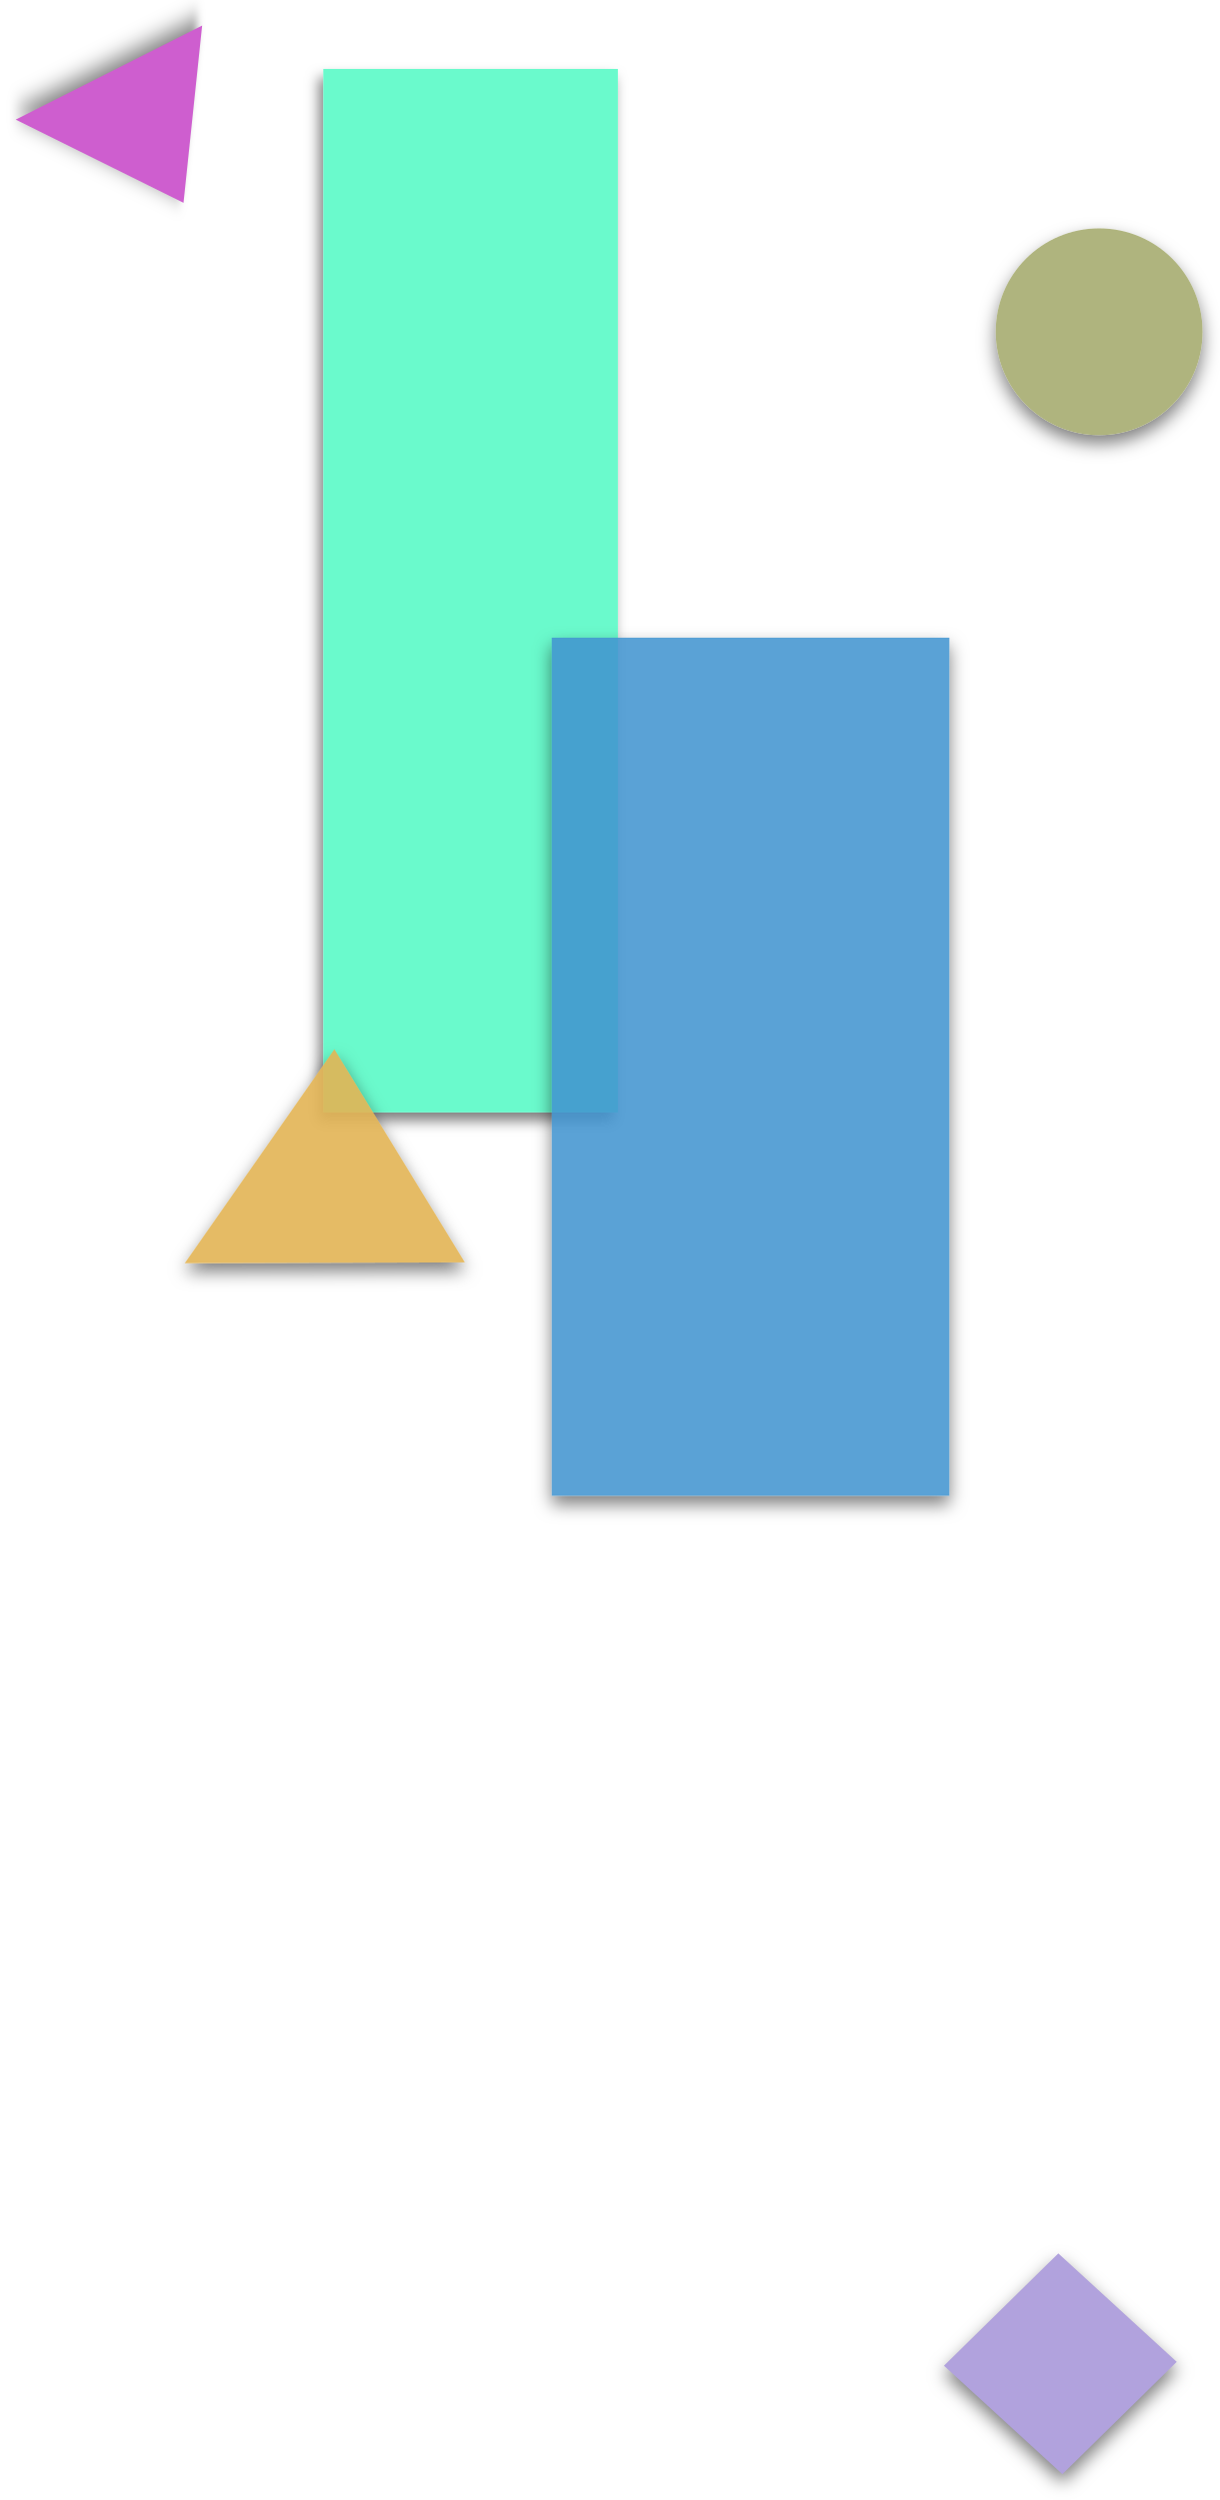
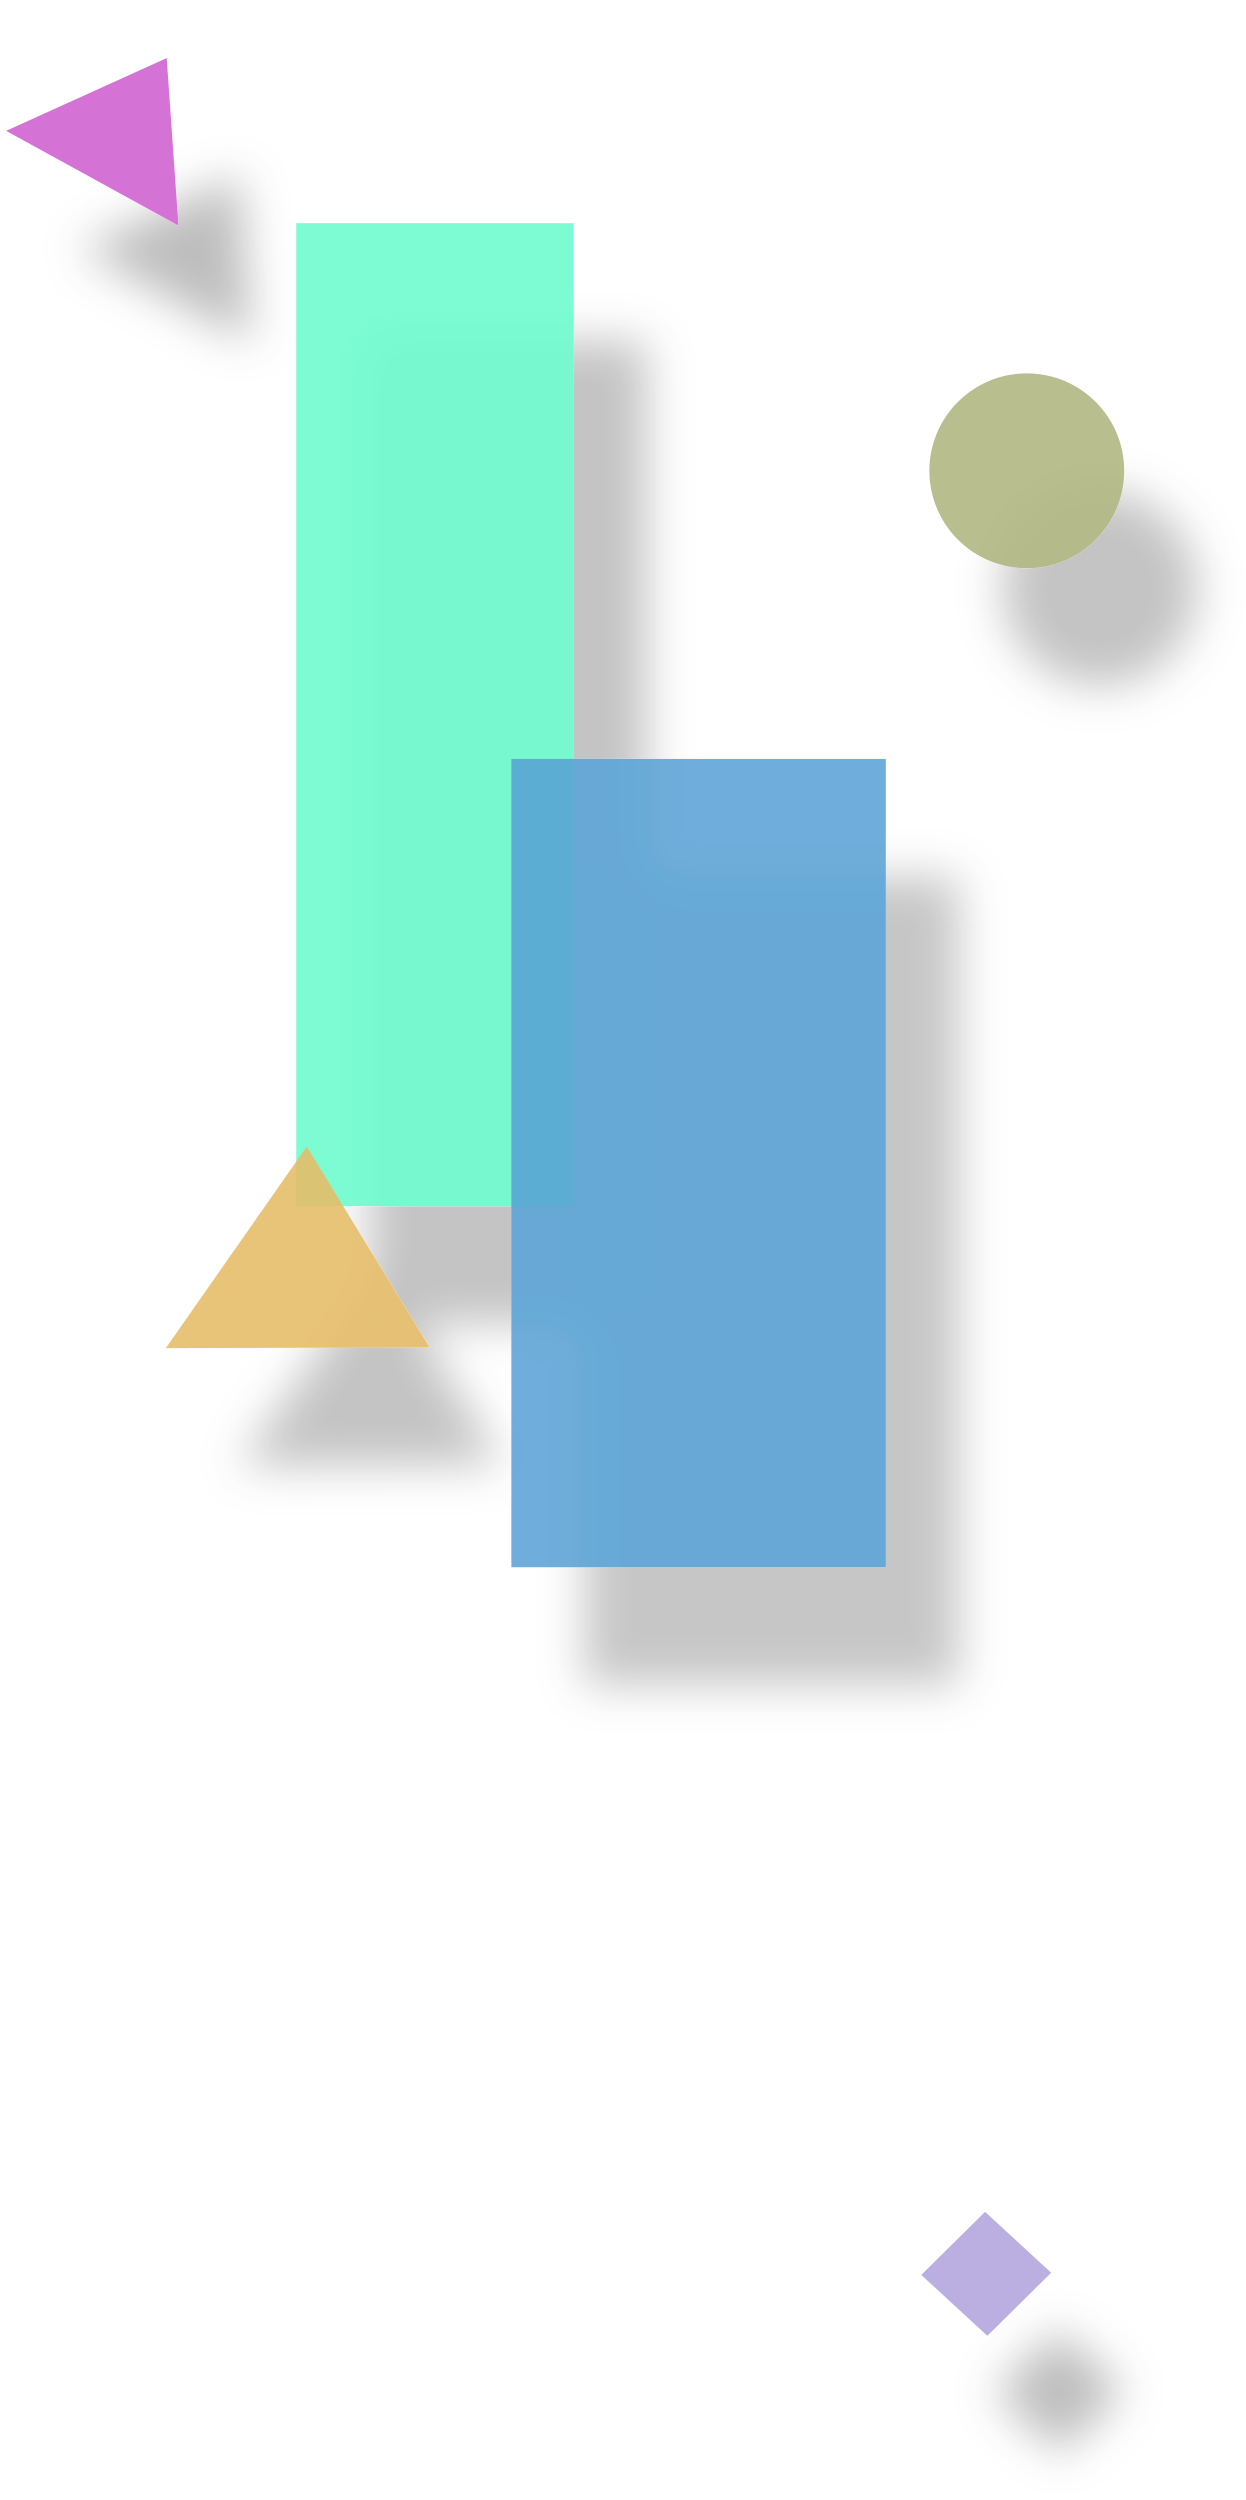
- <svg xmlns="http://www.w3.org/2000/svg" xmlns:xlink="http://www.w3.org/1999/xlink" width="283px" height="580px" viewBox="0 0 283 580" version="1.1">
+ <svg xmlns="http://www.w3.org/2000/svg" viewBox="2 4 307 616" version="1.1">
  <defs>
-     <rect id="path-1" x="72" y="11" width="68.354" height="242.182" />
-     <filter x="-50%" y="-50%" width="200%" height="200%" filterUnits="objectBoundingBox" id="filter-2">
-       <feOffset dx="-1" dy="2" in="SourceAlpha" result="shadowOffsetOuter1" />
-       <feGaussianBlur stdDeviation="1.5" in="shadowOffsetOuter1" result="shadowBlurOuter1" />
-       <feComposite in="shadowBlurOuter1" in2="SourceAlpha" operator="out" result="shadowBlurOuter1" />
-       <feColorMatrix values="0 0 0 0 0   0 0 0 0 0   0 0 0 0 0  0 0 0 0.5 0" type="matrix" in="shadowBlurOuter1" />
-     </filter>
-     <rect id="path-3" x="125" y="143" width="92.259" height="199.168" />
-     <filter x="-50%" y="-50%" width="200%" height="200%" filterUnits="objectBoundingBox" id="filter-4">
-       <feOffset dx="0" dy="2" in="SourceAlpha" result="shadowOffsetOuter1" />
-       <feGaussianBlur stdDeviation="2" in="shadowOffsetOuter1" result="shadowBlurOuter1" />
-       <feComposite in="shadowBlurOuter1" in2="SourceAlpha" operator="out" result="shadowBlurOuter1" />
-       <feColorMatrix values="0 0 0 0 0   0 0 0 0 0   0 0 0 0 0  0 0 0 0.5 0" type="matrix" in="shadowBlurOuter1" />
-     </filter>
-     <polygon id="path-5" points="5.595 44.196 32.118 9.776 54.034 44.853" />
-     <filter x="-50%" y="-50%" width="200%" height="200%" filterUnits="objectBoundingBox" id="filter-6">
-       <feOffset dx="0" dy="2" in="SourceAlpha" result="shadowOffsetOuter1" />
-       <feGaussianBlur stdDeviation="2" in="shadowOffsetOuter1" result="shadowBlurOuter1" />
-       <feColorMatrix values="0 0 0 0 0   0 0 0 0 0   0 0 0 0 0  0 0 0 0.5 0" type="matrix" in="shadowBlurOuter1" />
-     </filter>
-     <path d="M252,96 C265.255,96 276,85.255 276,72 C276,58.745 265.255,48 252,48 C238.745,48 228,58.745 228,72 C228,85.255 238.745,96 252,96 Z" id="path-7" />
-     <filter x="-50%" y="-50%" width="200%" height="200%" filterUnits="objectBoundingBox" id="filter-8">
-       <feOffset dx="0" dy="2" in="SourceAlpha" result="shadowOffsetOuter1" />
-       <feGaussianBlur stdDeviation="2" in="shadowOffsetOuter1" result="shadowBlurOuter1" />
-       <feComposite in="shadowBlurOuter1" in2="SourceAlpha" operator="out" result="shadowBlurOuter1" />
-       <feColorMatrix values="0 0 0 0 0   0 0 0 0 0   0 0 0 0 0  0 0 0 0.5 0" type="matrix" in="shadowBlurOuter1" />
-     </filter>
-     <polygon id="path-9" points="104.426 288.563 39.426 287.625 75.016 238.563" />
-     <filter x="-50%" y="-50%" width="200%" height="200%" filterUnits="objectBoundingBox" id="filter-10">
-       <feOffset dx="0" dy="2" in="SourceAlpha" result="shadowOffsetOuter1" />
-       <feGaussianBlur stdDeviation="2" in="shadowOffsetOuter1" result="shadowBlurOuter1" />
-       <feComposite in="shadowBlurOuter1" in2="SourceAlpha" operator="out" result="shadowBlurOuter1" />
-       <feColorMatrix values="0 0 0 0 0   0 0 0 0 0   0 0 0 0 0  0 0 0 0.5 0" type="matrix" in="shadowBlurOuter1" />
-     </filter>
-     <polygon id="path-11" points="270 543.171 243.471 569.237 216 544.066 242.529 518" />
-     <filter x="-50%" y="-50%" width="200%" height="200%" filterUnits="objectBoundingBox" id="filter-12">
-       <feOffset dx="0" dy="2" in="SourceAlpha" result="shadowOffsetOuter1" />
-       <feGaussianBlur stdDeviation="2" in="shadowOffsetOuter1" result="shadowBlurOuter1" />
-       <feColorMatrix values="0 0 0 0 0   0 0 0 0 0   0 0 0 0 0  0 0 0 0.5 0" type="matrix" in="shadowBlurOuter1" />
+     <filter x="-50%" y="-50%" width="200%" height="200%" filterUnits="objectBoundingBox" id="filter-1">
+       <feOffset dx="18" dy="29" in="SourceAlpha" result="shadowOffsetOuter1" />
+       <feGaussianBlur stdDeviation="5.5" in="shadowOffsetOuter1" result="shadowBlurOuter1" />
+       <feColorMatrix values="0 0 0 0 0   0 0 0 0 0   0 0 0 0 0  0 0 0 0.295 0" type="matrix" in="shadowBlurOuter1" result="shadowMatrixOuter1" />
+       <feMerge>
+         <feMergeNode in="shadowMatrixOuter1" />
+         <feMergeNode in="SourceGraphic" />
+       </feMerge>
    </filter>
  </defs>
-   <g id="Page-1" stroke="none" stroke-width="1" fill="none" fill-rule="evenodd">
-     <g id="iPhone-6" transform="translate(-48, -78)">
-       <g id="Group-4" transform="translate(51, 83)">
-         <g id="Rectangle-2">
-           <use fill="black" fill-opacity="1" filter="url(#filter-2)" xlink:href="#path-1" />
-           <use fill-opacity="0.9" fill="#5AFAC7" fill-rule="evenodd" xlink:href="#path-1" />
+   <g id="Page-1" filter="url(#filter-1)" stroke="none" stroke-width="1" fill="none" fill-rule="evenodd" transform="translate(2, 4)" opacity="0.874">
+     <g id="iPhone-6">
+       <g id="Group-4">
+         <g id="Rectangle-2" transform="translate(73, 55)" fill="#5AFAC7" fill-opacity="0.9">
+           <g id="path-1-link">
+             <rect id="path-1" x="0" y="1.42108547e-14" width="68.354" height="242.182" />
+           </g>
        </g>
-         <g id="Rectangle-2">
-           <use fill="black" fill-opacity="1" filter="url(#filter-4)" xlink:href="#path-3" />
-           <use fill-opacity="0.863" fill="#4093CF" fill-rule="evenodd" xlink:href="#path-3" />
+         <g id="Rectangle-2" transform="translate(126, 187)" fill="#4093CF" fill-opacity="0.863">
+           <g id="path-3-link">
+             <rect id="path-3" x="0" y="0" width="92.259" height="199.168" />
+           </g>
        </g>
-         <g id="Stroke-3" transform="translate(29.81449, 27.31487) scale(1, -1) rotate(26) translate(-29.81449, -27.31487) ">
-           <use fill="black" fill-opacity="1" filter="url(#filter-6)" xlink:href="#path-5" />
-           <use fill="#CE5ECF" fill-rule="evenodd" xlink:href="#path-5" />
+         <g id="Stroke-3" transform="translate(31.11925, 28.51654) rotate(28) translate(-31.11925, -28.51654) translate(6.119253, 10.51654)" fill="#CE5ECF">
+           <g id="path-5-link">
+             <polygon id="path-5" points="0.595 35.196 27.118 0.776 49.034 35.853" />
+           </g>
        </g>
-         <g id="Oval-7">
-           <use fill="black" fill-opacity="1" filter="url(#filter-8)" xlink:href="#path-7" />
-           <use fill-opacity="0.9" fill="#A7AC70" fill-rule="evenodd" xlink:href="#path-7" />
+         <g id="Oval-7" transform="translate(229, 92)" fill="#A7AC70" fill-opacity="0.9">
+           <g id="path-7-link">
+             <path d="M24,48 C37.255,48 48,37.255 48,24 C48,10.745 37.255,0 24,0 C10.745,0 0,10.745 0,24 C0,37.255 10.745,48 24,48 L24,48 Z" id="path-7" />
+           </g>
        </g>
-         <g id="Fill-1" transform="translate(71.92624, 263.5629) rotate(-1) translate(-71.92624, -263.5629) ">
-           <use fill="black" fill-opacity="1" filter="url(#filter-10)" xlink:href="#path-9" />
-           <use fill-opacity="0.9" fill="#E2B455" fill-rule="evenodd" xlink:href="#path-9" />
+         <g id="Fill-1" transform="translate(72.99889, 307.4987) rotate(-1) translate(-72.99889, -307.4987) translate(39.99889, 281.9987)" fill="#E2B455" fill-opacity="0.9">
+           <g id="path-9-link">
+             <polygon id="path-9" points="65.426 50.563 0.426 49.625 36.016 0.563" />
+           </g>
        </g>
-         <g id="Rectangle-9">
-           <use fill="black" fill-opacity="1" filter="url(#filter-12)" xlink:href="#path-11" />
-           <use fill="#B1A2DD" fill-rule="evenodd" xlink:href="#path-11" />
+         <g id="Rectangle-9" transform="translate(227, 545)" fill="#B1A2DD">
+           <g id="path-11-link">
+             <polygon id="path-11" points="32 15.006 16.279 30.545 0 15.539 15.721 0" />
+           </g>
        </g>
      </g>
    </g>
  </g>
</svg>
